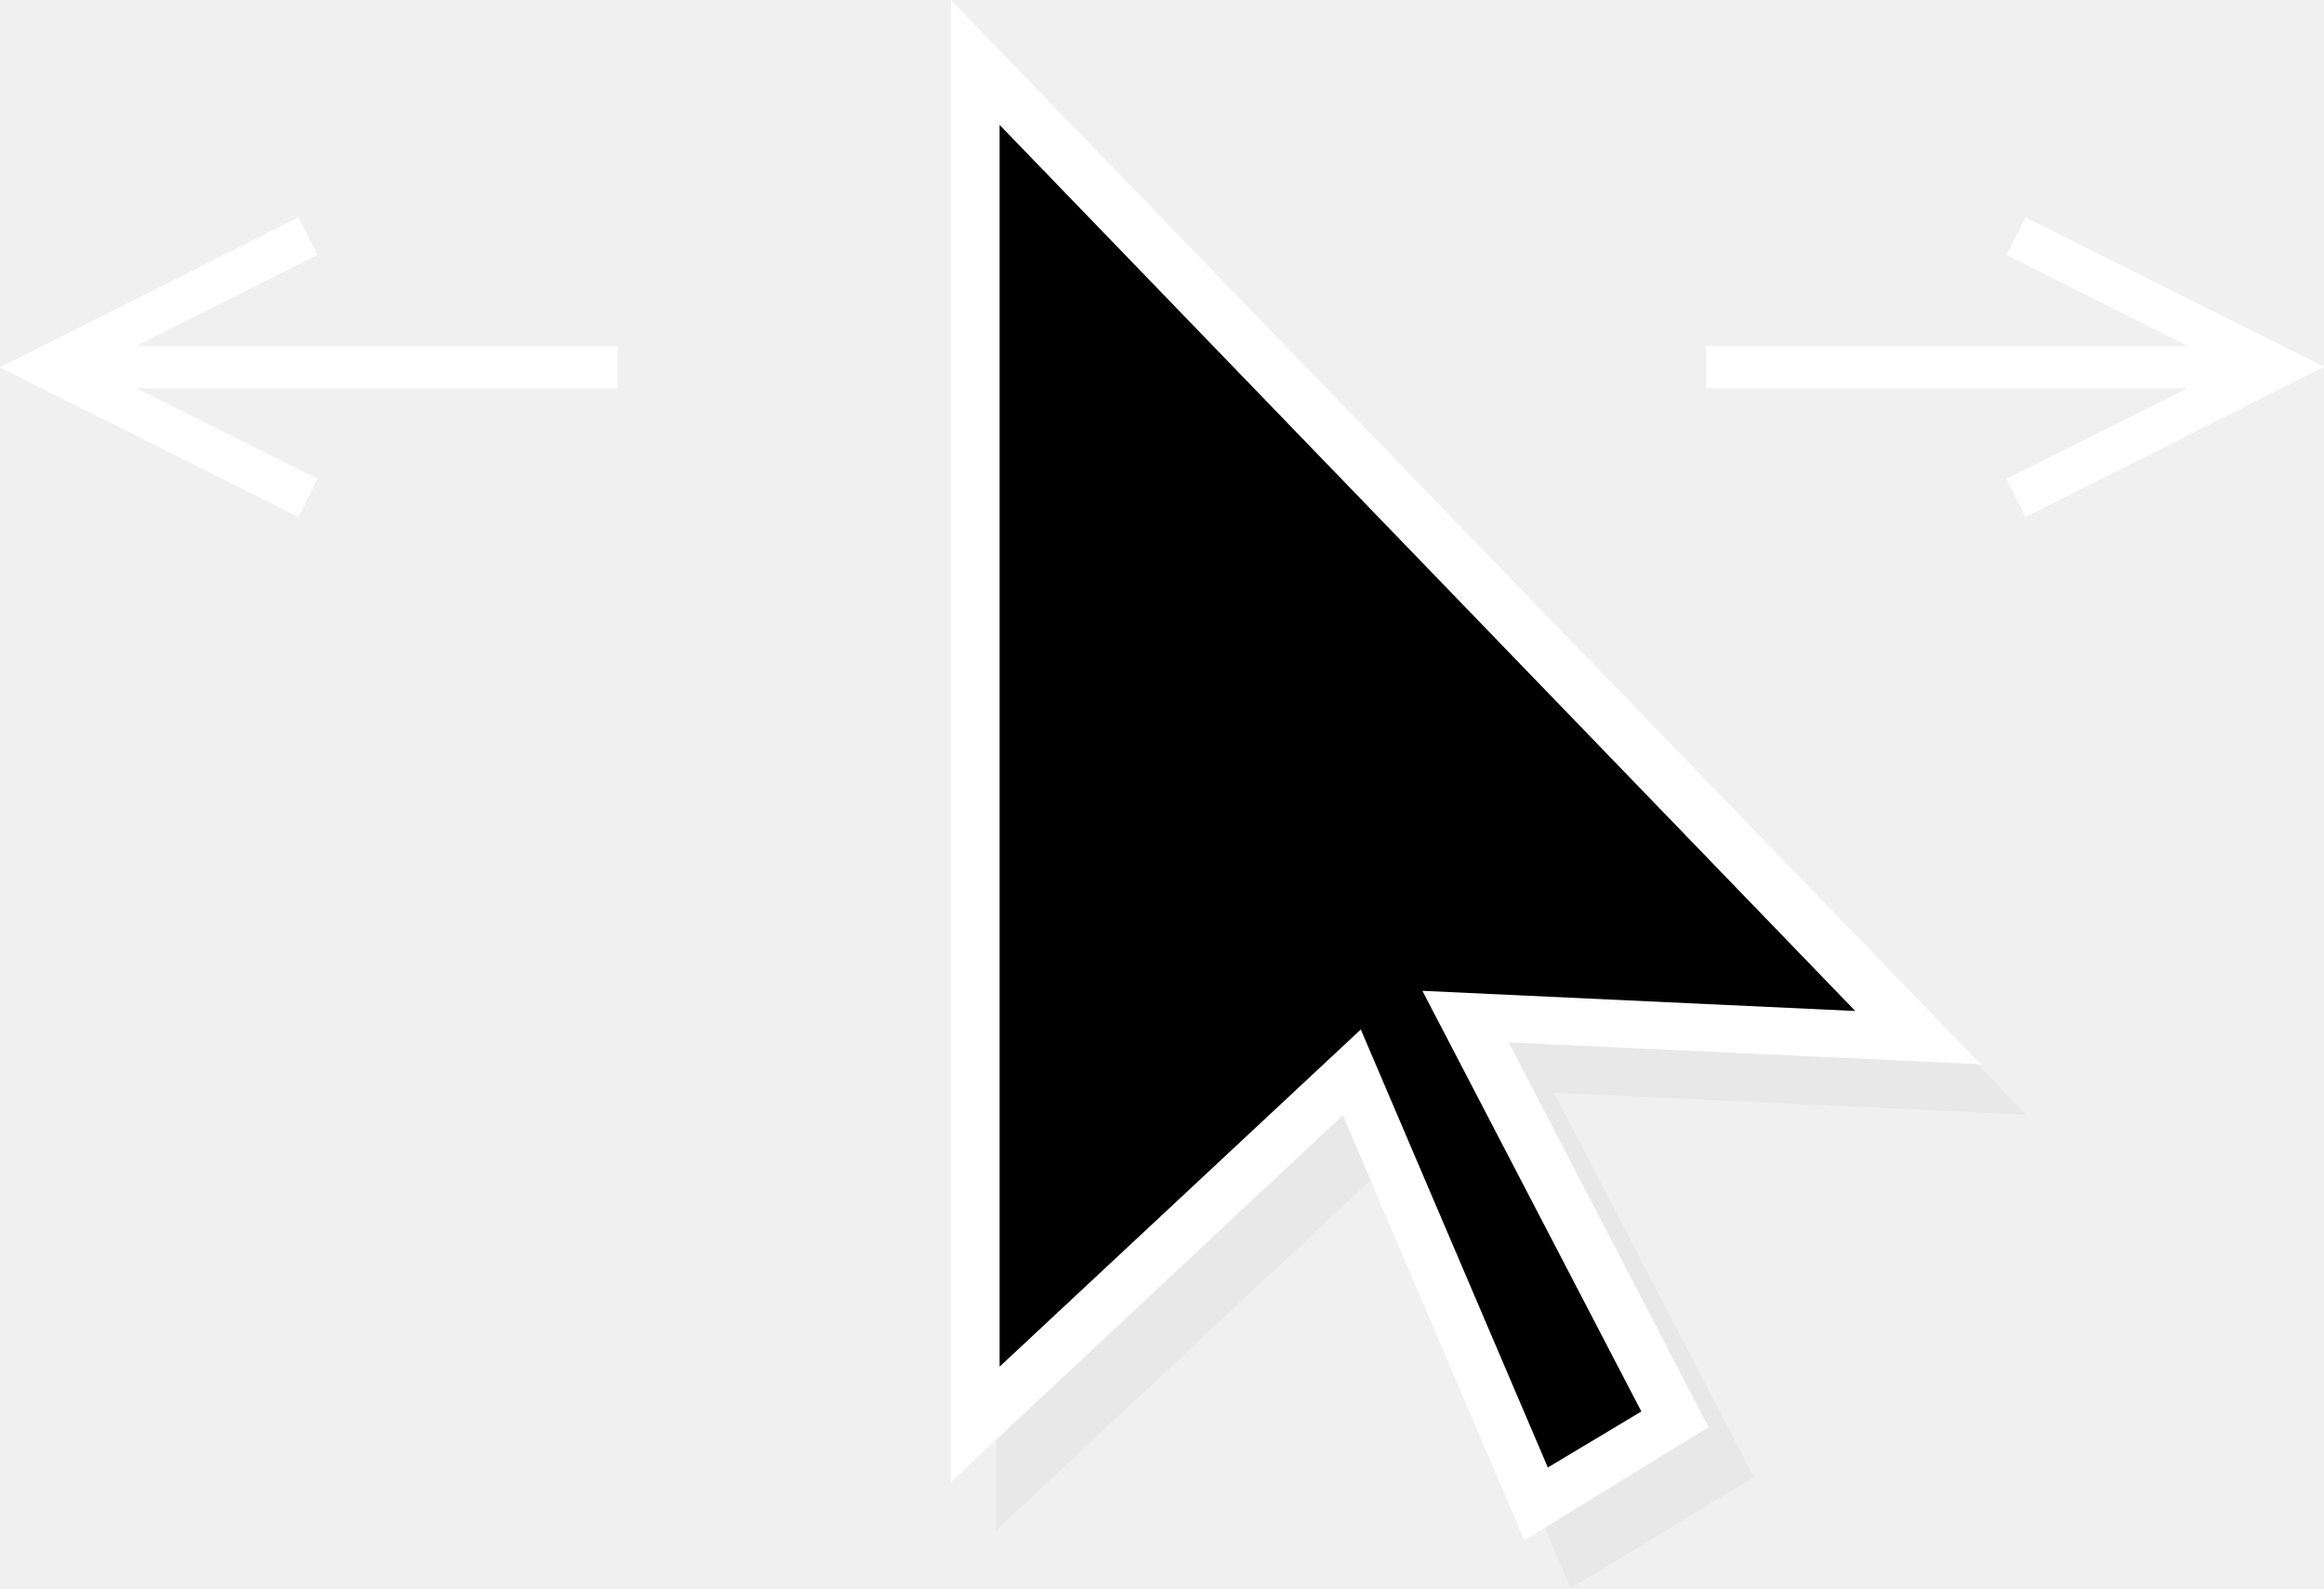
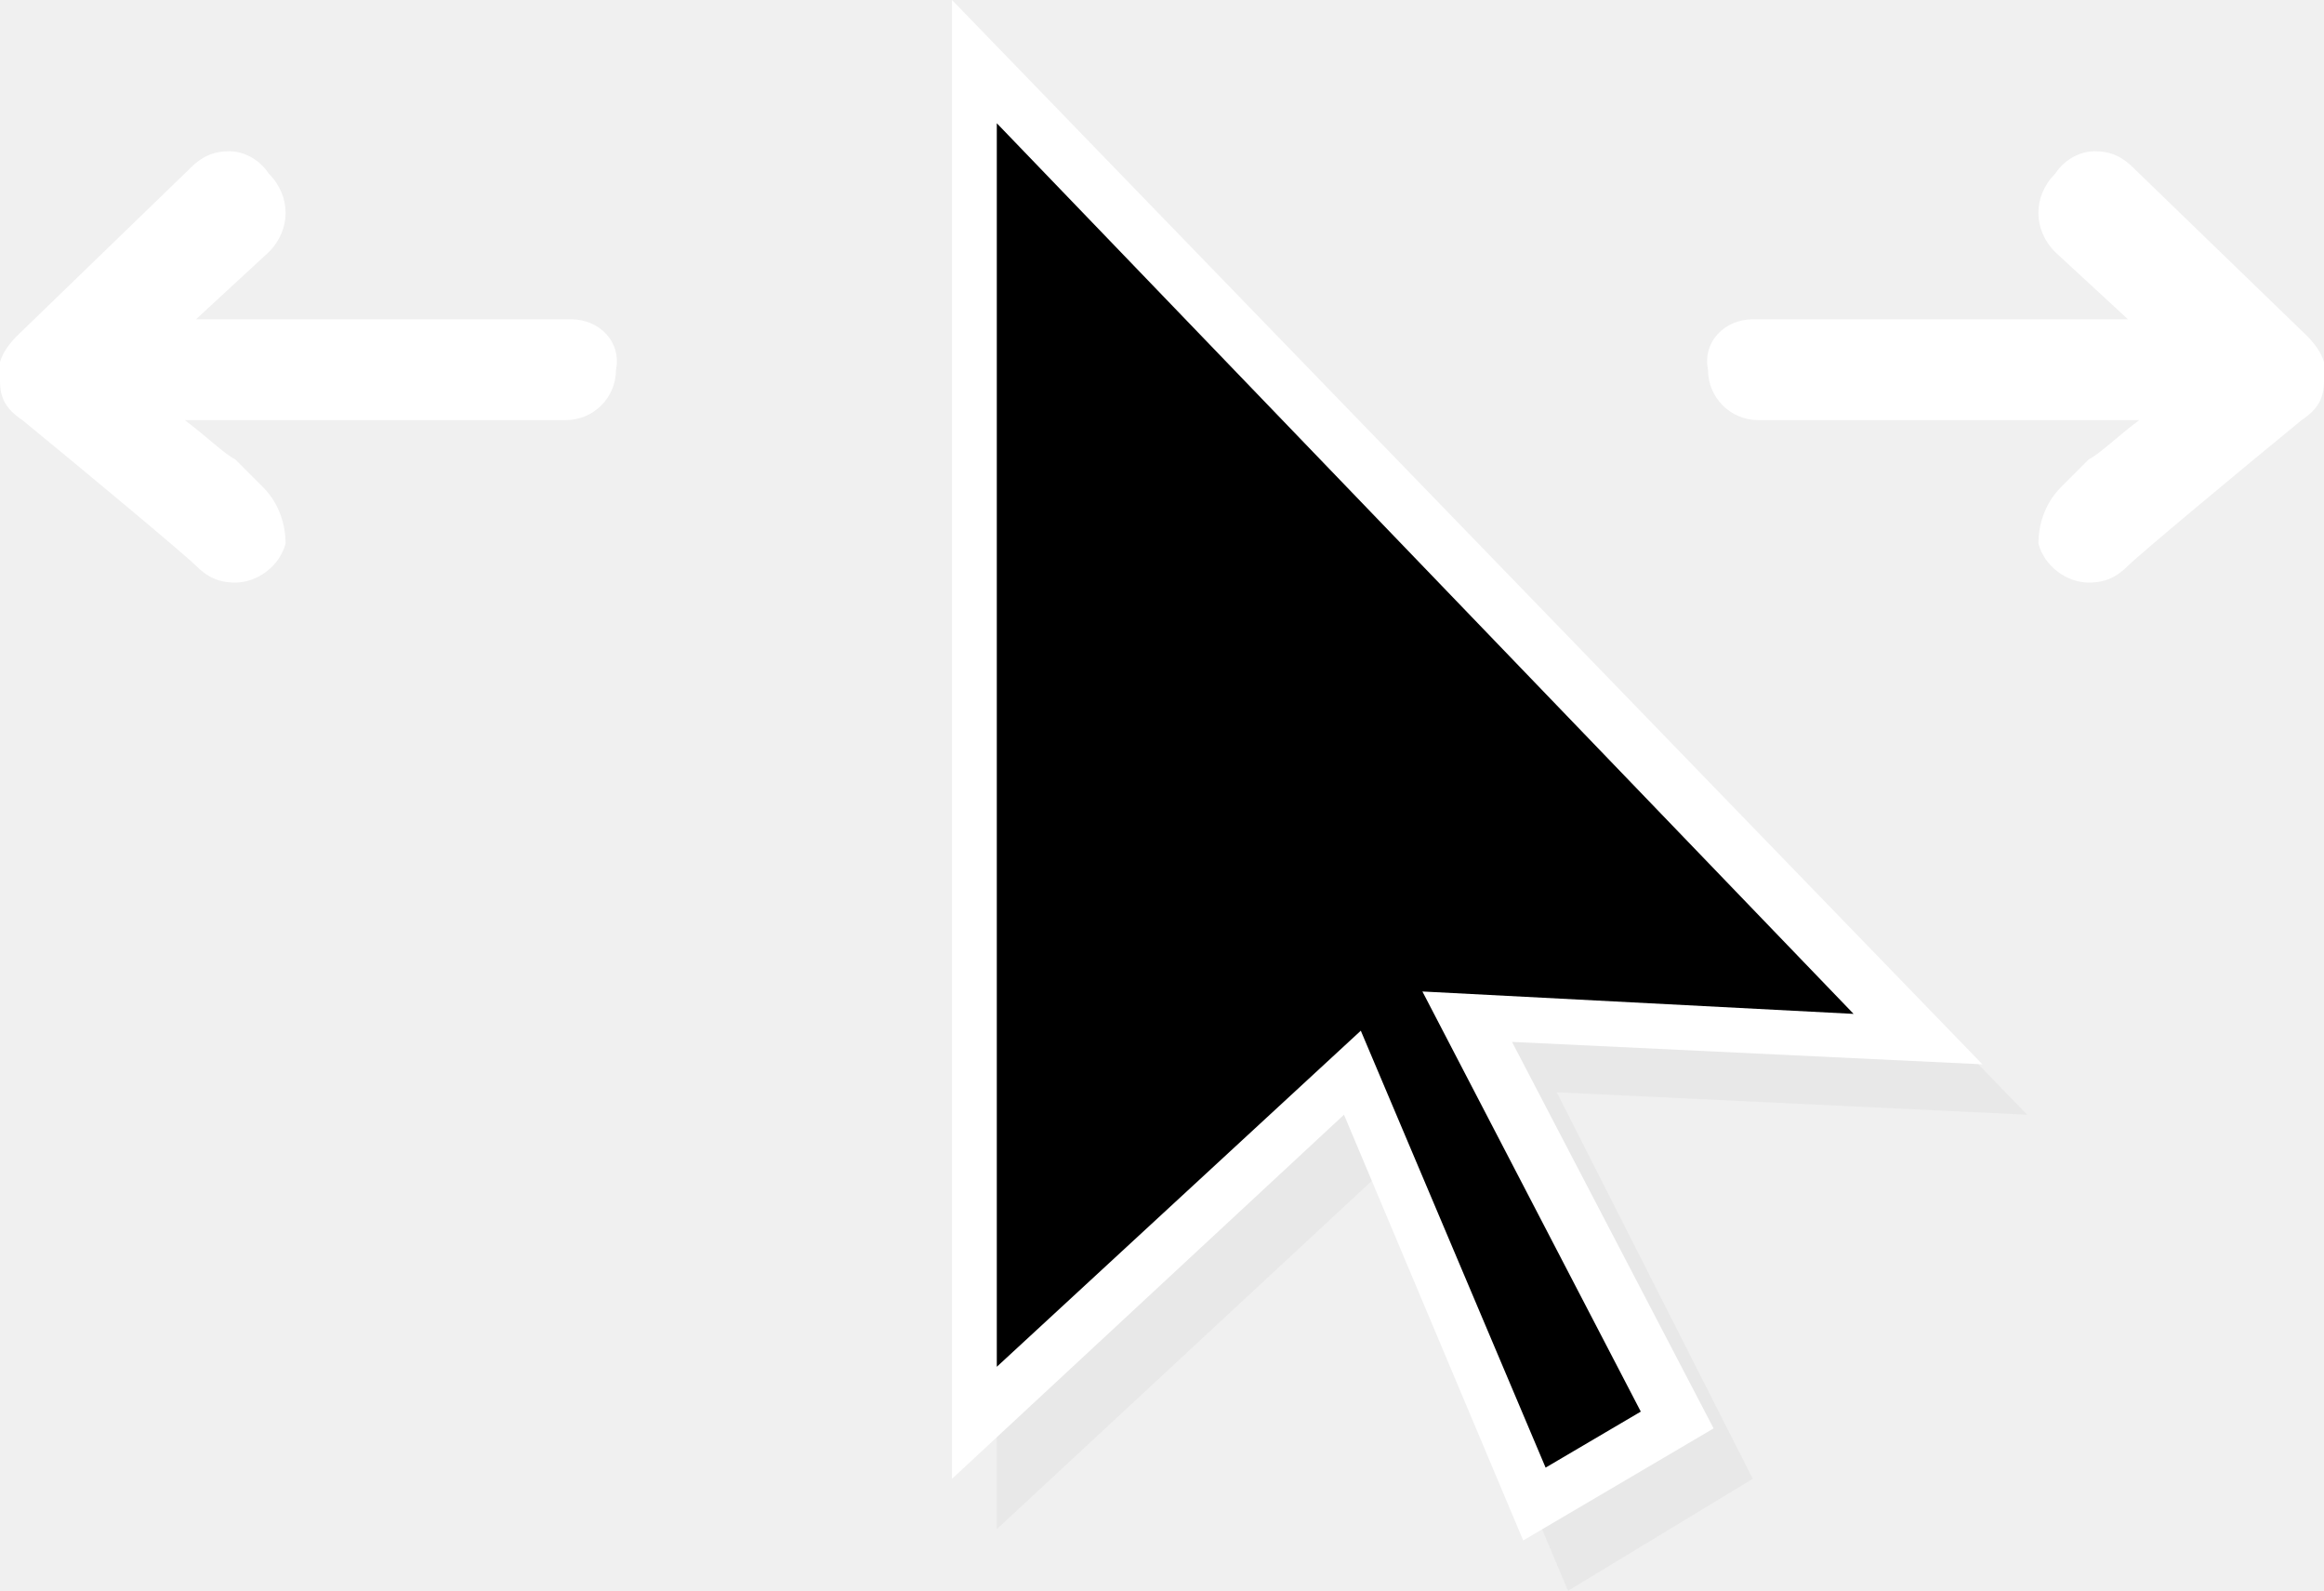
- <svg xmlns="http://www.w3.org/2000/svg" id="Layer_1" data-name="Layer 1" viewBox="0 0 41.5 28.36">
+ <svg xmlns="http://www.w3.org/2000/svg" version="1.1" id="Layer_1" x="0px" y="0px" viewBox="0 0 41.5 28.4" style="enable-background:new 0 0 41.5 28.4;" xml:space="preserve">
+   <style type="text/css">
+ 	.st0{opacity:0.21;}
+ 	.st1{fill:#CCCCCC;}
+ 	.st2{fill:#FFFFFF;}
+ </style>
  <g>
    <g>
-       <g style="opacity: 0.21">
-         <polygon points="28.05 28.36 31.32 26.37 27.75 19.51 36.18 19.9 17.79 0.85 17.79 27.32 24.81 20.76 28.05 28.36" style="fill: #ccc" />
-       </g>
      <g>
-         <polygon points="17.38 1.11 17.38 25.43 24.12 19.14 27.41 26.85 29.88 25.36 26.14 18.17 34.22 18.55 17.38 1.11" />
-         <path d="M1388,783.2l-3.24-7.59-7,6.55V755.7l18.39,19-8.43-.39,3.57,6.87Zm-2.92-9.12,3.34,7.82,1.67-1-3.91-7.51,7.73.36-15.28-15.82v22.17Z" transform="translate(-1360.78 -755.7)" style="fill: #fff" />
+         <g class="st0">
+           <polygon class="st1" points="28,28.4 31.3,26.4 27.8,19.5 36.2,19.9 17.8,0.9 17.8,27.3 24.8,20.8     " />
+         </g>
+         <g>
+           <polygon points="17.4,1.1 17.4,25.4 24.1,19.1 27.4,26.9 29.9,25.4 26.1,18.2 34.2,18.5     " />
+           <path class="st2" d="M27.2,27.5L24,19.9l-7,6.5V0l18.4,19l-8.4-0.4l3.6,6.9L27.2,27.5z M24.3,18.4l3.3,7.8l1.7-1l-3.9-7.5      l7.7,0.4L17.8,2.2v22.2L24.3,18.4z" />
+         </g>
      </g>
    </g>
-     <polygon points="30.47 6.93 39.07 6.93 35.83 8.55 36.17 9.23 41.5 6.55 36.17 3.88 35.83 4.55 39.07 6.18 30.47 6.18 30.47 6.93" style="fill: #fff" />
-     <polygon points="11.03 6.18 2.43 6.18 5.67 4.55 5.33 3.88 0 6.56 5.33 9.23 5.67 8.55 2.43 6.93 11.03 6.93 11.03 6.18" style="fill: #fff" />
+     <path class="st2" d="M10.2,5.7H3.5l1.3-1.2c0.4-0.4,0.4-1,0-1.4C4.6,2.8,4.3,2.7,4.1,2.7C3.8,2.7,3.6,2.8,3.4,3L0.3,6   C0.1,6.2-0.1,6.5,0,6.8c0,0.3,0.1,0.5,0.4,0.7c1.1,0.9,2.9,2.4,3.1,2.6s0.4,0.3,0.7,0.3c0.4,0,0.8-0.3,0.9-0.7c0-0.3-0.1-0.7-0.4-1   l0,0L4.6,8.6C4.5,8.5,4.4,8.4,4.2,8.2C4,8.1,3.7,7.8,3.3,7.5h6.8c0.5,0,0.9-0.4,0.9-0.9C11.1,6.1,10.7,5.7,10.2,5.7z" />
+     <path class="st2" d="M30.5,6.6c0,0.5,0.4,0.9,0.9,0.9h6.8c-0.4,0.3-0.7,0.6-0.9,0.7c-0.2,0.2-0.3,0.3-0.4,0.4l-0.1,0.1l0,0   c-0.3,0.3-0.4,0.7-0.4,1c0.1,0.4,0.5,0.7,0.9,0.7c0.3,0,0.5-0.1,0.7-0.3c0.2-0.2,2-1.7,3.1-2.6c0.3-0.2,0.4-0.4,0.4-0.7   c0.1-0.3-0.1-0.6-0.3-0.8l-3.1-3c-0.2-0.2-0.4-0.3-0.7-0.3c-0.2,0-0.5,0.1-0.7,0.4c-0.4,0.4-0.4,1,0,1.4L38,5.7h-6.7   C30.8,5.7,30.4,6.1,30.5,6.6z" />
  </g>
</svg>
